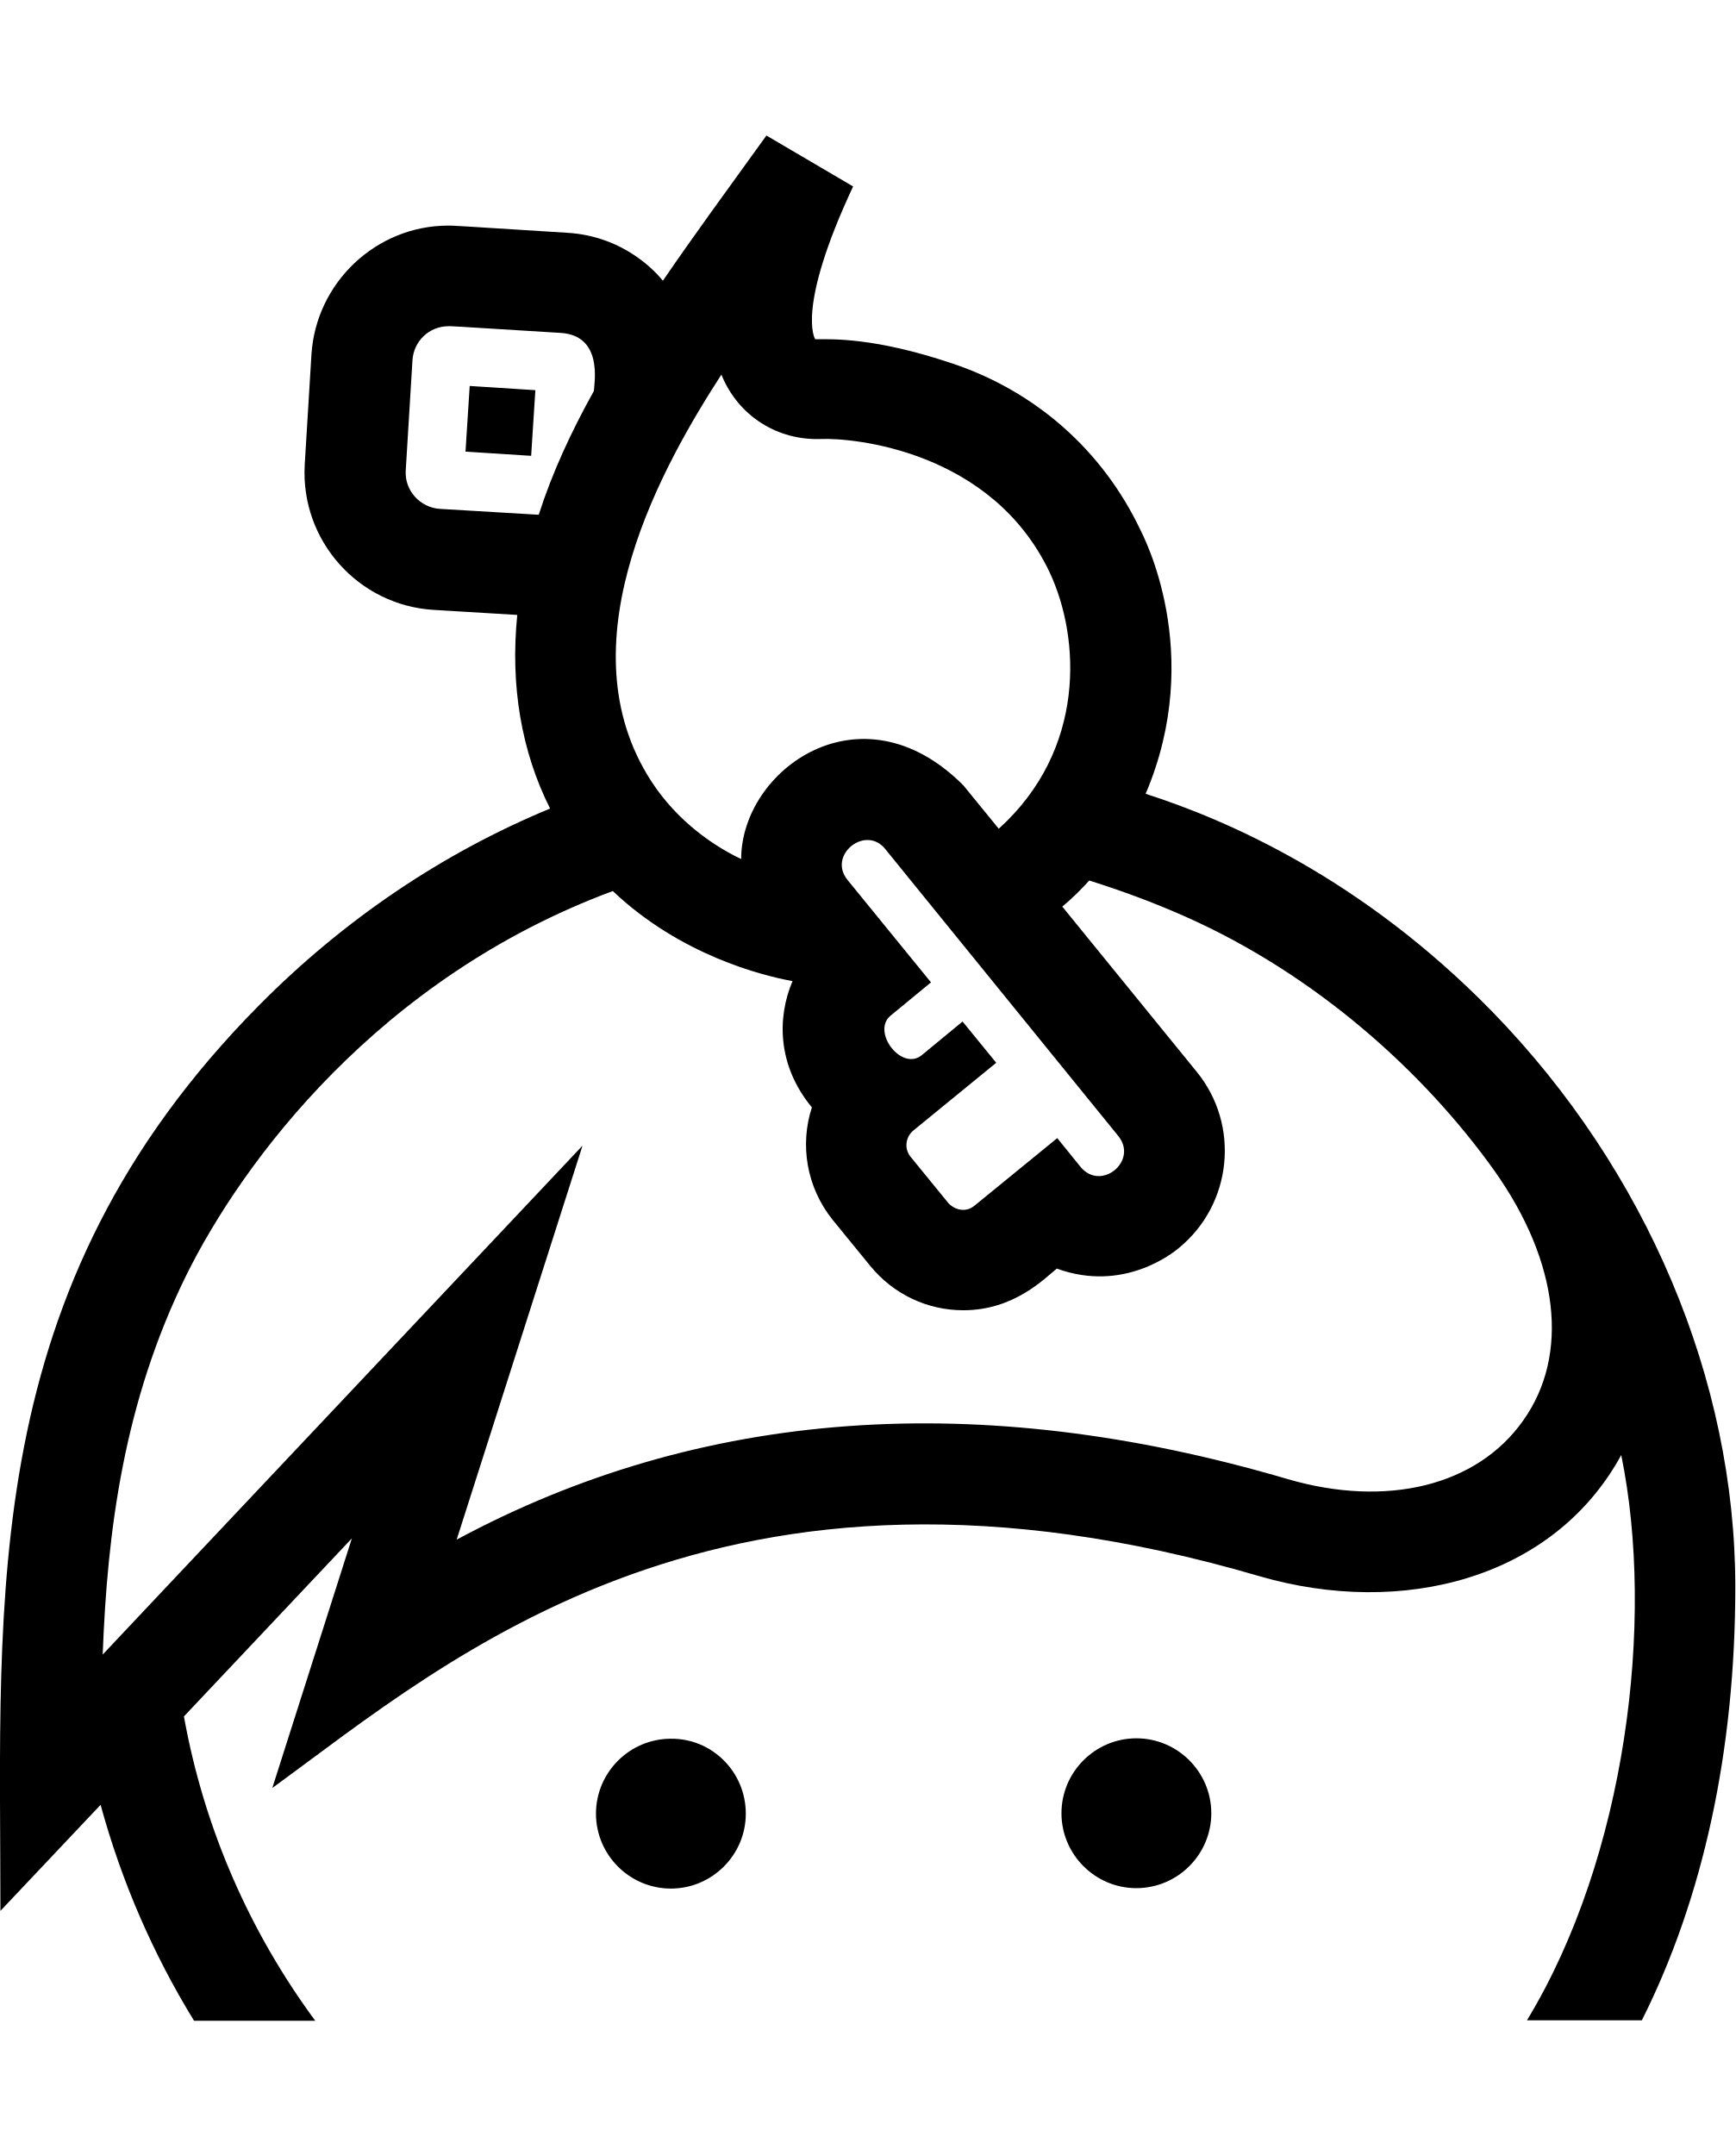
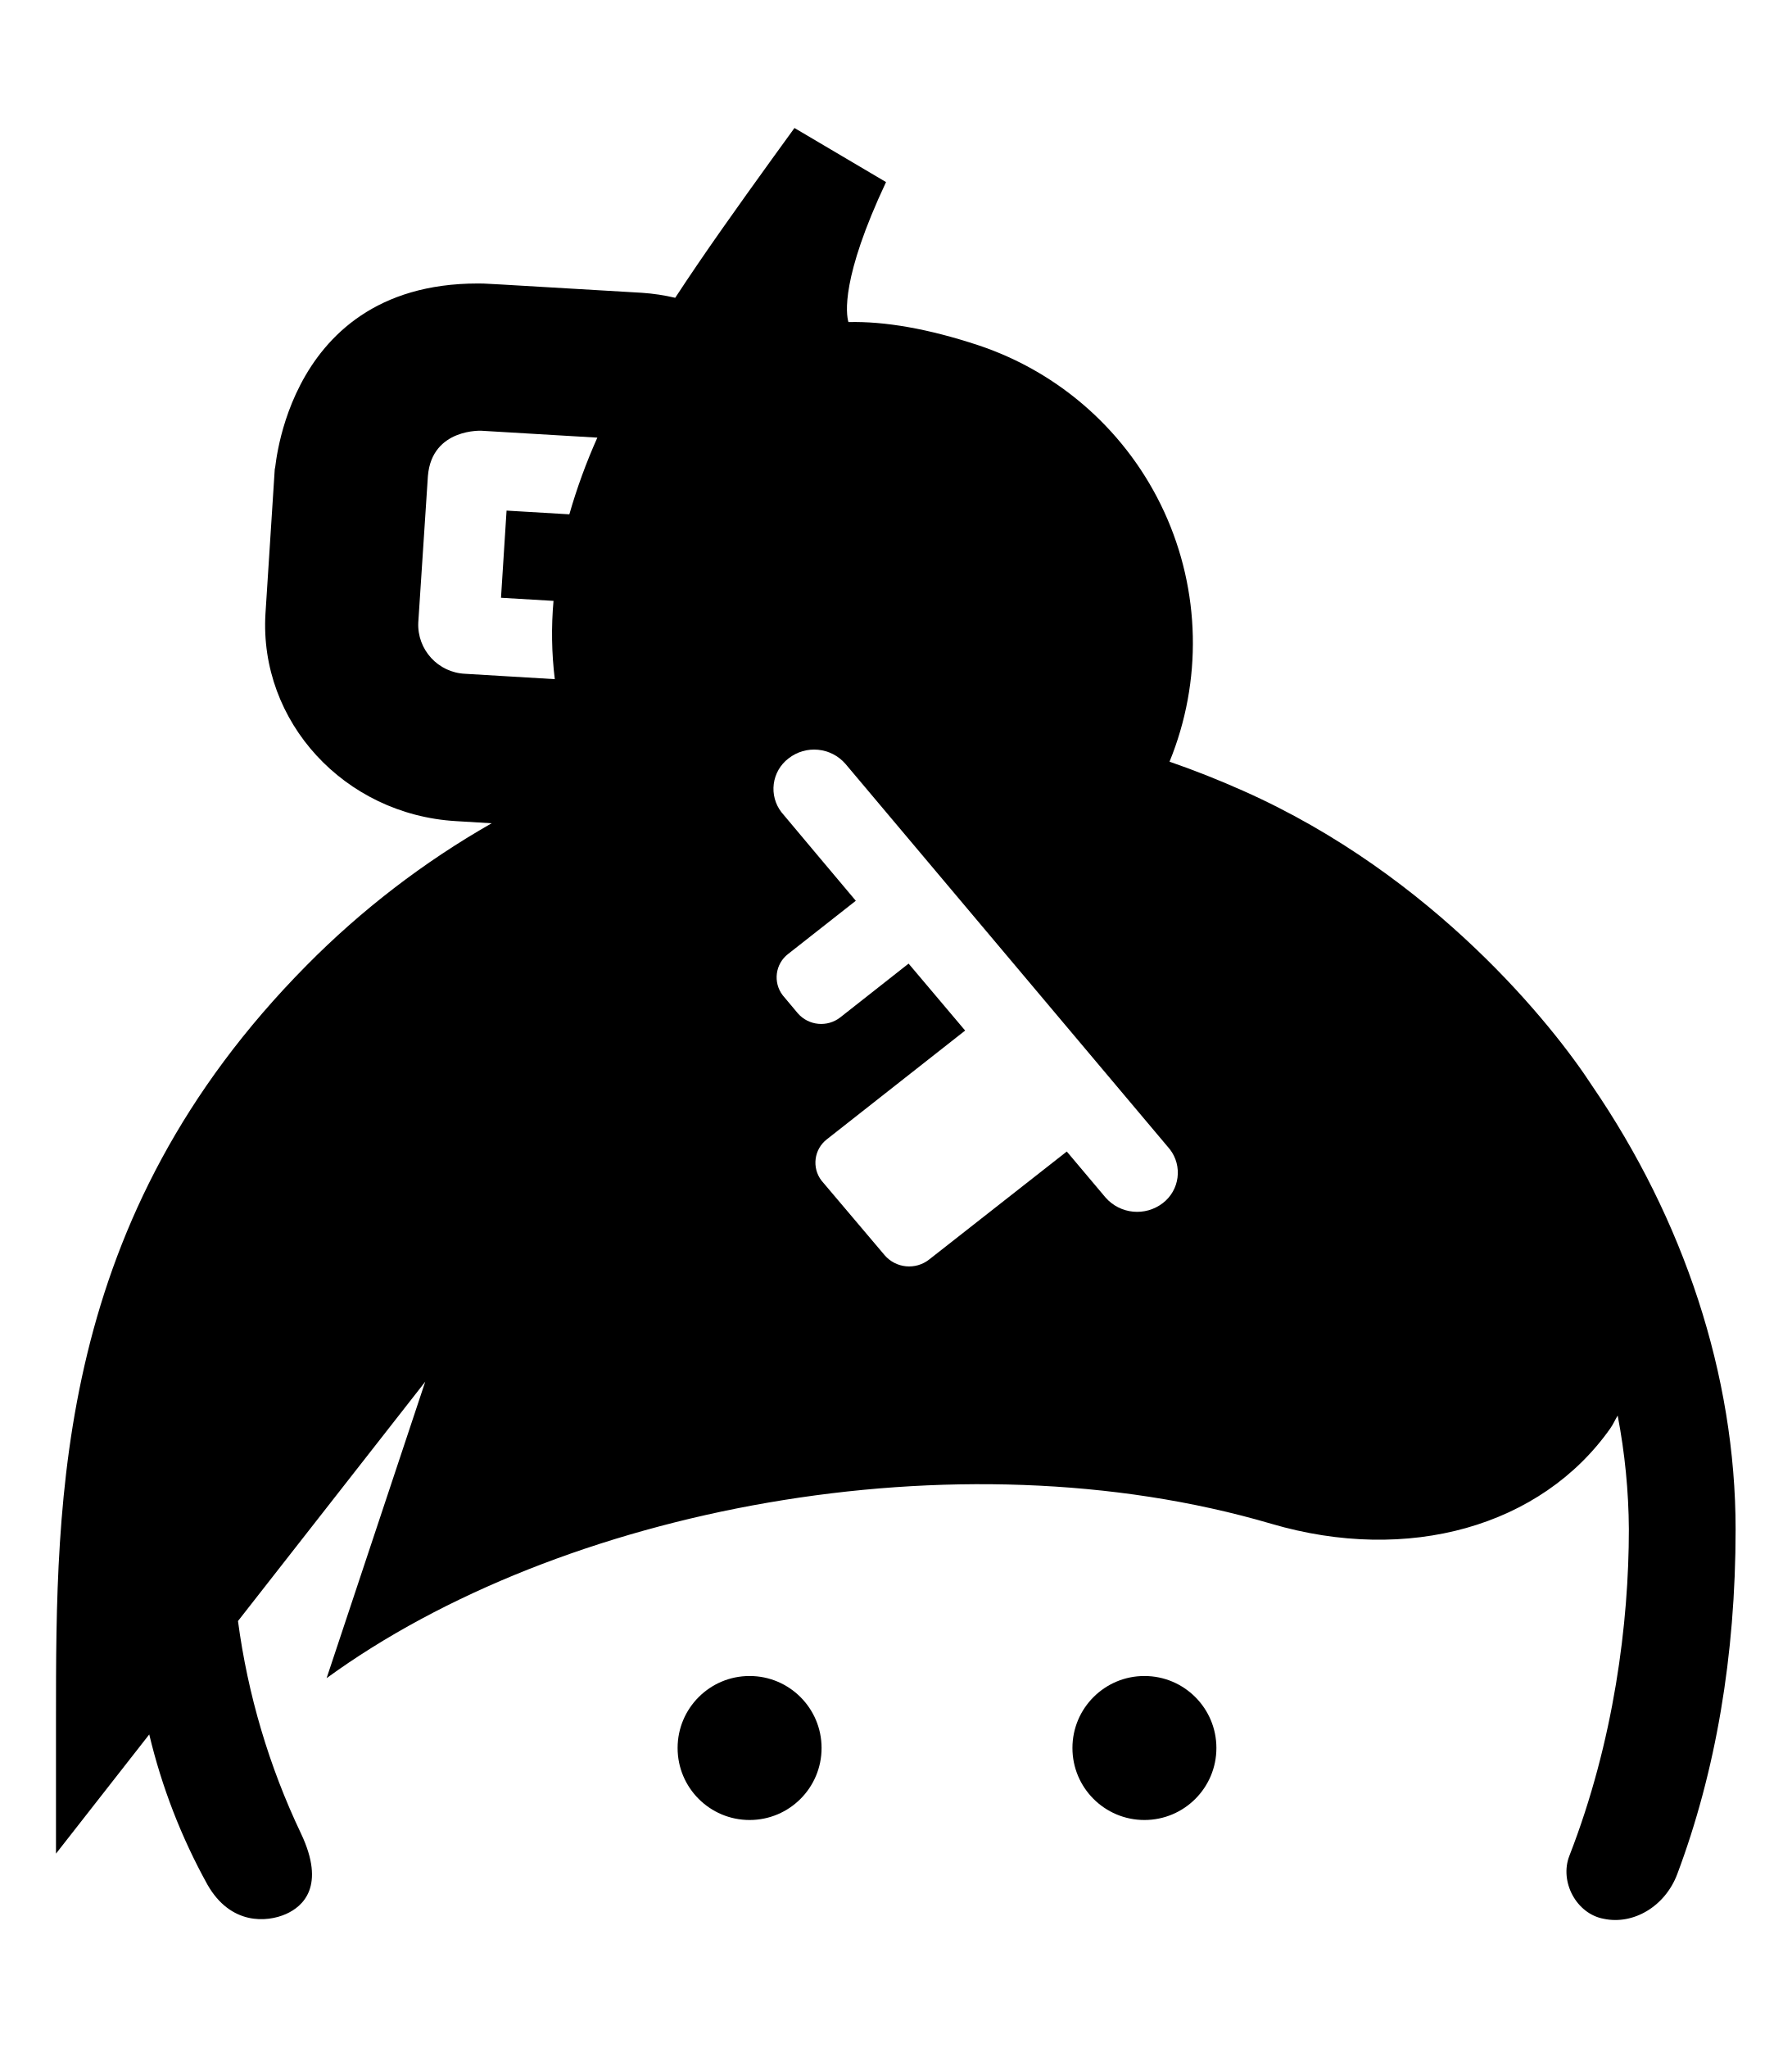
- <svg xmlns="http://www.w3.org/2000/svg" viewBox="0 0 412.3 512">
-   <path d="M177.2 430.9c0 9.8-8 17.8-17.8 17.8s-17.8-8-17.8-17.8 8-17.8 17.8-17.8c9.8-.1 17.8 7.9 17.8 17.8zM270 413c-9.8 0-17.8 8-17.8 17.8s8 17.8 17.8 17.8 17.8-8 17.8-17.8-8-17.8-17.8-17.8zm142.3-36c0 38.9-7.6 73.9-22.2 103h-27.3c23.5-38.7 30.5-94.8 22.4-134.3-16.1 29.5-52.1 38.6-85.9 28.8-127.8-37.5-192.5 19.7-234.6 50.3l18.9-59.3-39.9 42.3c4.8 26.7 15.7 51.3 31.2 72.3H46.1c-9.7-15.8-17.2-33-22.2-51.3L.1 454c0-74.9-5.5-147.6 61.5-215.2 20.2-20.4 43.7-36.2 69.1-46.7-6.8-13.5-9.5-29.2-7.8-46l-19.9-1.2c-17.9-1.1-31.6-16.5-30.6-34.4v-.1L74 84.2c1.1-17.1 15.4-30.6 32.5-30.6 1.3 0-.3-.1 28.2 1.7 13.9.8 21.5 9.8 22.8 11.4 7.1-10.4 14.5-20.5 24.6-34.5l20.6 12.1c-13.6 29-9.1 36.2-9 36.3 3.9 0 13.9-.5 32.4 5.7C246 92.9 262 107 271 126c.4.9 15.5 29 1.2 62.6 19 6.1 51.3 19.9 82.4 51.8 36.6 37.6 57.7 87.4 57.7 136.6zM128 122.3c3.2-10 7.7-19.7 13.1-29.4.1-2 2.2-13.1-7.8-13.8-28.5-1.8-26.3-1.6-26.7-1.6-4.6 0-8.3 3.5-8.6 8.1l-1.6 26.2c-.3 4.7 3.4 8.8 8.1 9.1l23.5 1.4zm25.8 61.8c5.6 9.4 14.1 16.1 22.3 20 0-21.2 28.5-41.9 52.8-17.5l8.4 10.3c20.8-18.8 19.4-45.3 12.1-60.9-13.8-29.1-46.9-32-54.3-31.7-10.3.4-19.7-5.4-23.7-15.3-13.7 21.2-37.2 62.5-17.6 95.1zm82.9 68.4L217 268.6c-1.9 1.6-2.2 4.4-.6 6.3l8.9 10.9c1 1.2 3.8 2.7 6.3.6l19.6-16 5.5 6.8c4.9 6 13.8-1.4 9-7.3-63.6-78.3-41.5-51.1-55.3-68.1-4.7-6-13.9 1.4-9 7.3 1.9 2.3 18.4 22.6 19.8 24.3l-9.6 7.9c-4.6 3.8 2.6 13.3 7.4 9.4l9.7-8 8 9.8zm118.4 25.7c-16.9-23.7-42.6-46.7-73.4-60.4-7.9-3.5-15-6.1-22.9-8.6-2 2.2-4.1 4.3-6.4 6.2l31.9 39.2c10.4 12.7 8.5 31.5-4.2 41.9-1.3 1.1-13.1 10.7-29 4.9-2.9 2.3-10.1 9.9-22.2 9.9-8.6 0-16.6-3.8-22.1-10.5l-8.9-10.9c-6.3-7.8-7.9-17.9-5-26.8-8.2-9.9-8.3-21.3-4.6-30-7.2-1.3-26.7-6.2-42.7-21.4-55.8 20.7-88 64.4-101.3 91.2-14.9 30.2-18.8 60.9-19.9 90.2 8.2-8.7-3.9 4.1 114-120.9l-29.9 93.6c57.8-31.1 124-36 197.4-14.4 23.6 6.9 45.1 1.6 56-13.9 11.1-15.6 8.5-37.7-6.8-59.3zM110.6 107.3l15.6 1 1-15.6-15.6-1-1 15.6z" />
+ <svg xmlns="http://www.w3.org/2000/svg" viewBox="0 0 448 512">
+   <path d="M286.17 419a18 18 0 1 0 18 18 18 18 0 0 0-18-18zm111.92-147.6c-9.5-14.62-39.37-52.45-87.26-73.71q-9.1-4.06-18.38-7.27a78.43 78.43 0 0 0-47.88-104.13c-12.41-4.1-23.33-6-32.41-5.77-.6-2-1.89-11 9.4-35L198.66 32l-5.48 7.56c-8.69 12.06-16.92 23.55-24.34 34.89a51 51 0 0 0-8.29-1.25c-41.53-2.45-39-2.33-41.06-2.33-50.61 0-50.75 52.12-50.75 45.88l-2.36 36.68c-1.61 27 19.75 50.21 47.63 51.85l8.93.54a214 214 0 0 0-46.29 35.54C14 304.66 14 374 14 429.77v33.64l23.32-29.8a148.6 148.6 0 0 0 14.56 37.56c5.78 10.13 14.87 9.45 19.64 7.33 4.21-1.87 10-6.92 3.75-20.11a178.29 178.29 0 0 1-15.76-53.13l46.82-59.83-24.66 74.11c58.23-42.4 157.38-61.76 236.25-38.59 34.2 10.05 67.45.69 84.74-23.84.72-1 1.2-2.16 1.85-3.22a156.09 156.09 0 0 1 2.8 28.43c0 23.3-3.69 52.93-14.88 81.64-2.52 6.46 1.76 14.5 8.6 15.74 7.42 1.57 15.33-3.1 18.37-11.15C429 443 434 414 434 382.32c0-38.58-13-77.46-35.91-110.92zM142.37 128.58l-15.7-.93-1.39 21.79 13.13.78a93 93 0 0 0 .32 19.57l-22.38-1.34a12.28 12.28 0 0 1-11.76-12.79L107 119c1-12.17 13.87-11.27 13.26-11.32l29.11 1.73a144.35 144.35 0 0 0-7 19.17zm148.42 172.18a10.51 10.51 0 0 1-14.35-1.39l-9.68-11.49-34.42 27a8.09 8.09 0 0 1-11.13-1.08l-15.78-18.64a7.38 7.38 0 0 1 1.34-10.34l34.57-27.18-14.14-16.74-17.09 13.45a7.75 7.75 0 0 1-10.59-1s-3.72-4.42-3.8-4.53a7.38 7.38 0 0 1 1.37-10.34L214 225.19s-18.51-22-18.6-22.14a9.56 9.56 0 0 1 1.74-13.42 10.38 10.38 0 0 1 14.3 1.37l81.09 96.32a9.58 9.58 0 0 1-1.74 13.44zM187.44 419a18 18 0 1 0 18 18 18 18 0 0 0-18-18z" />
</svg>
